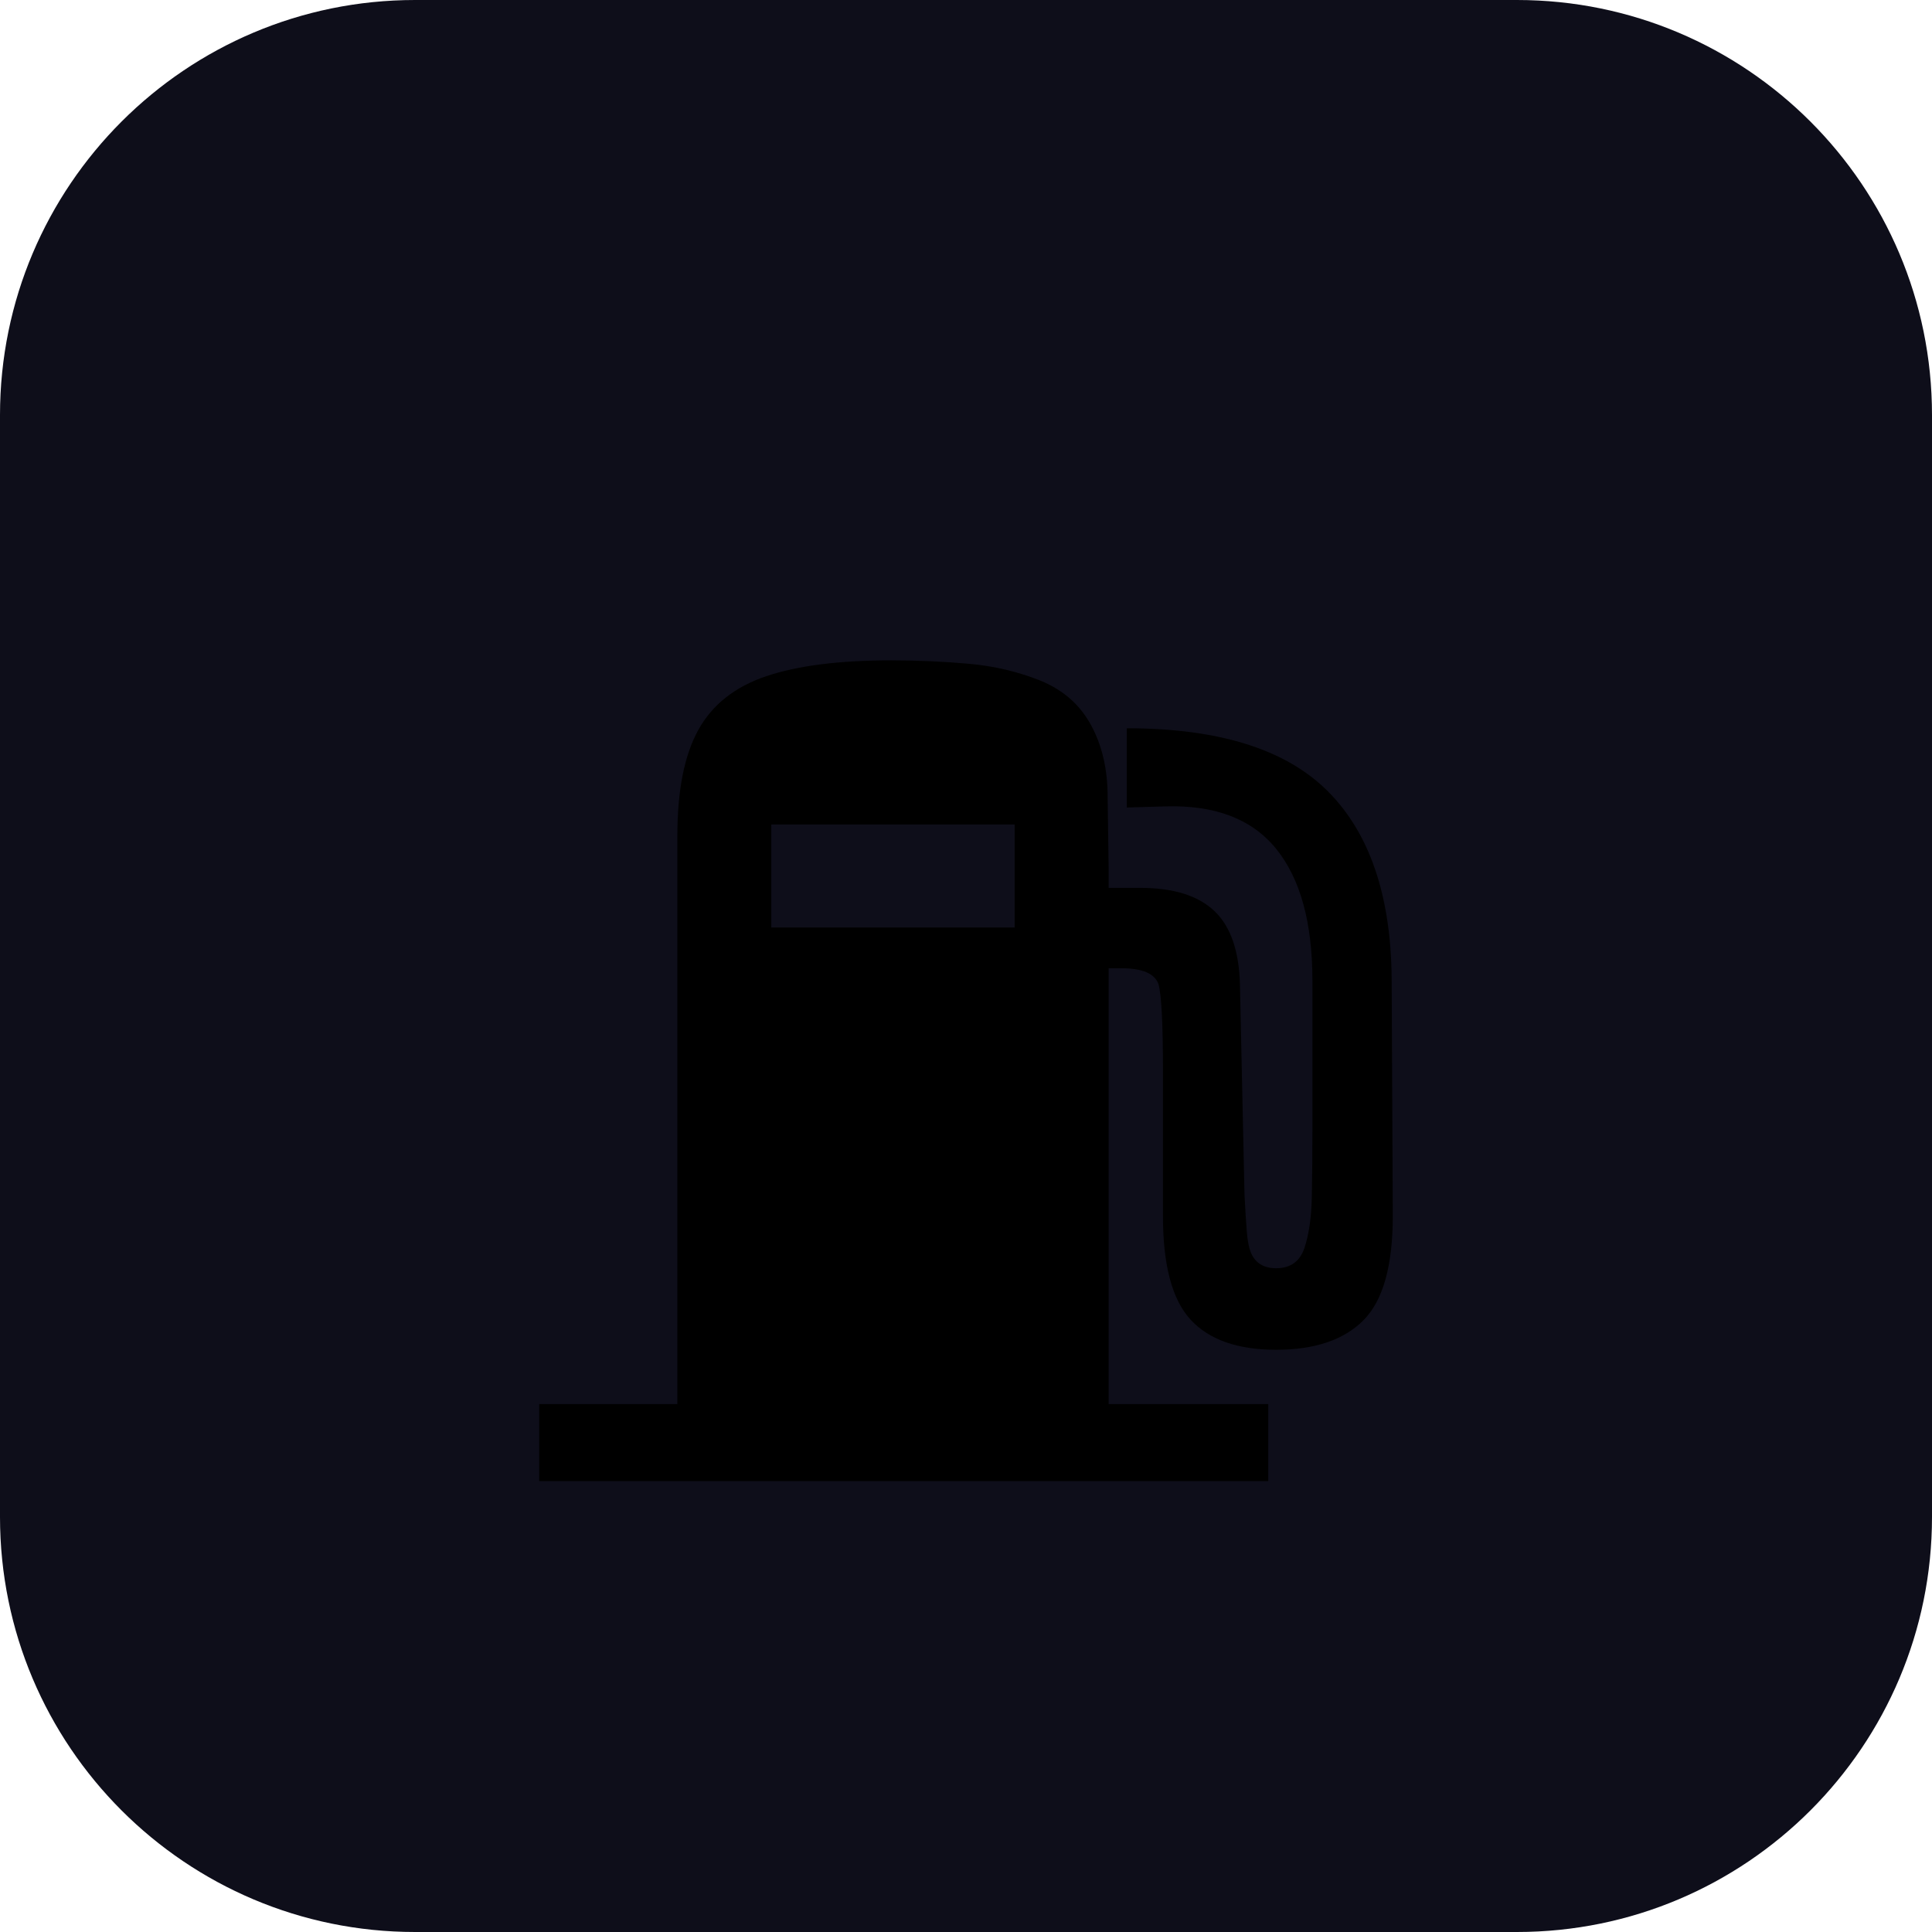
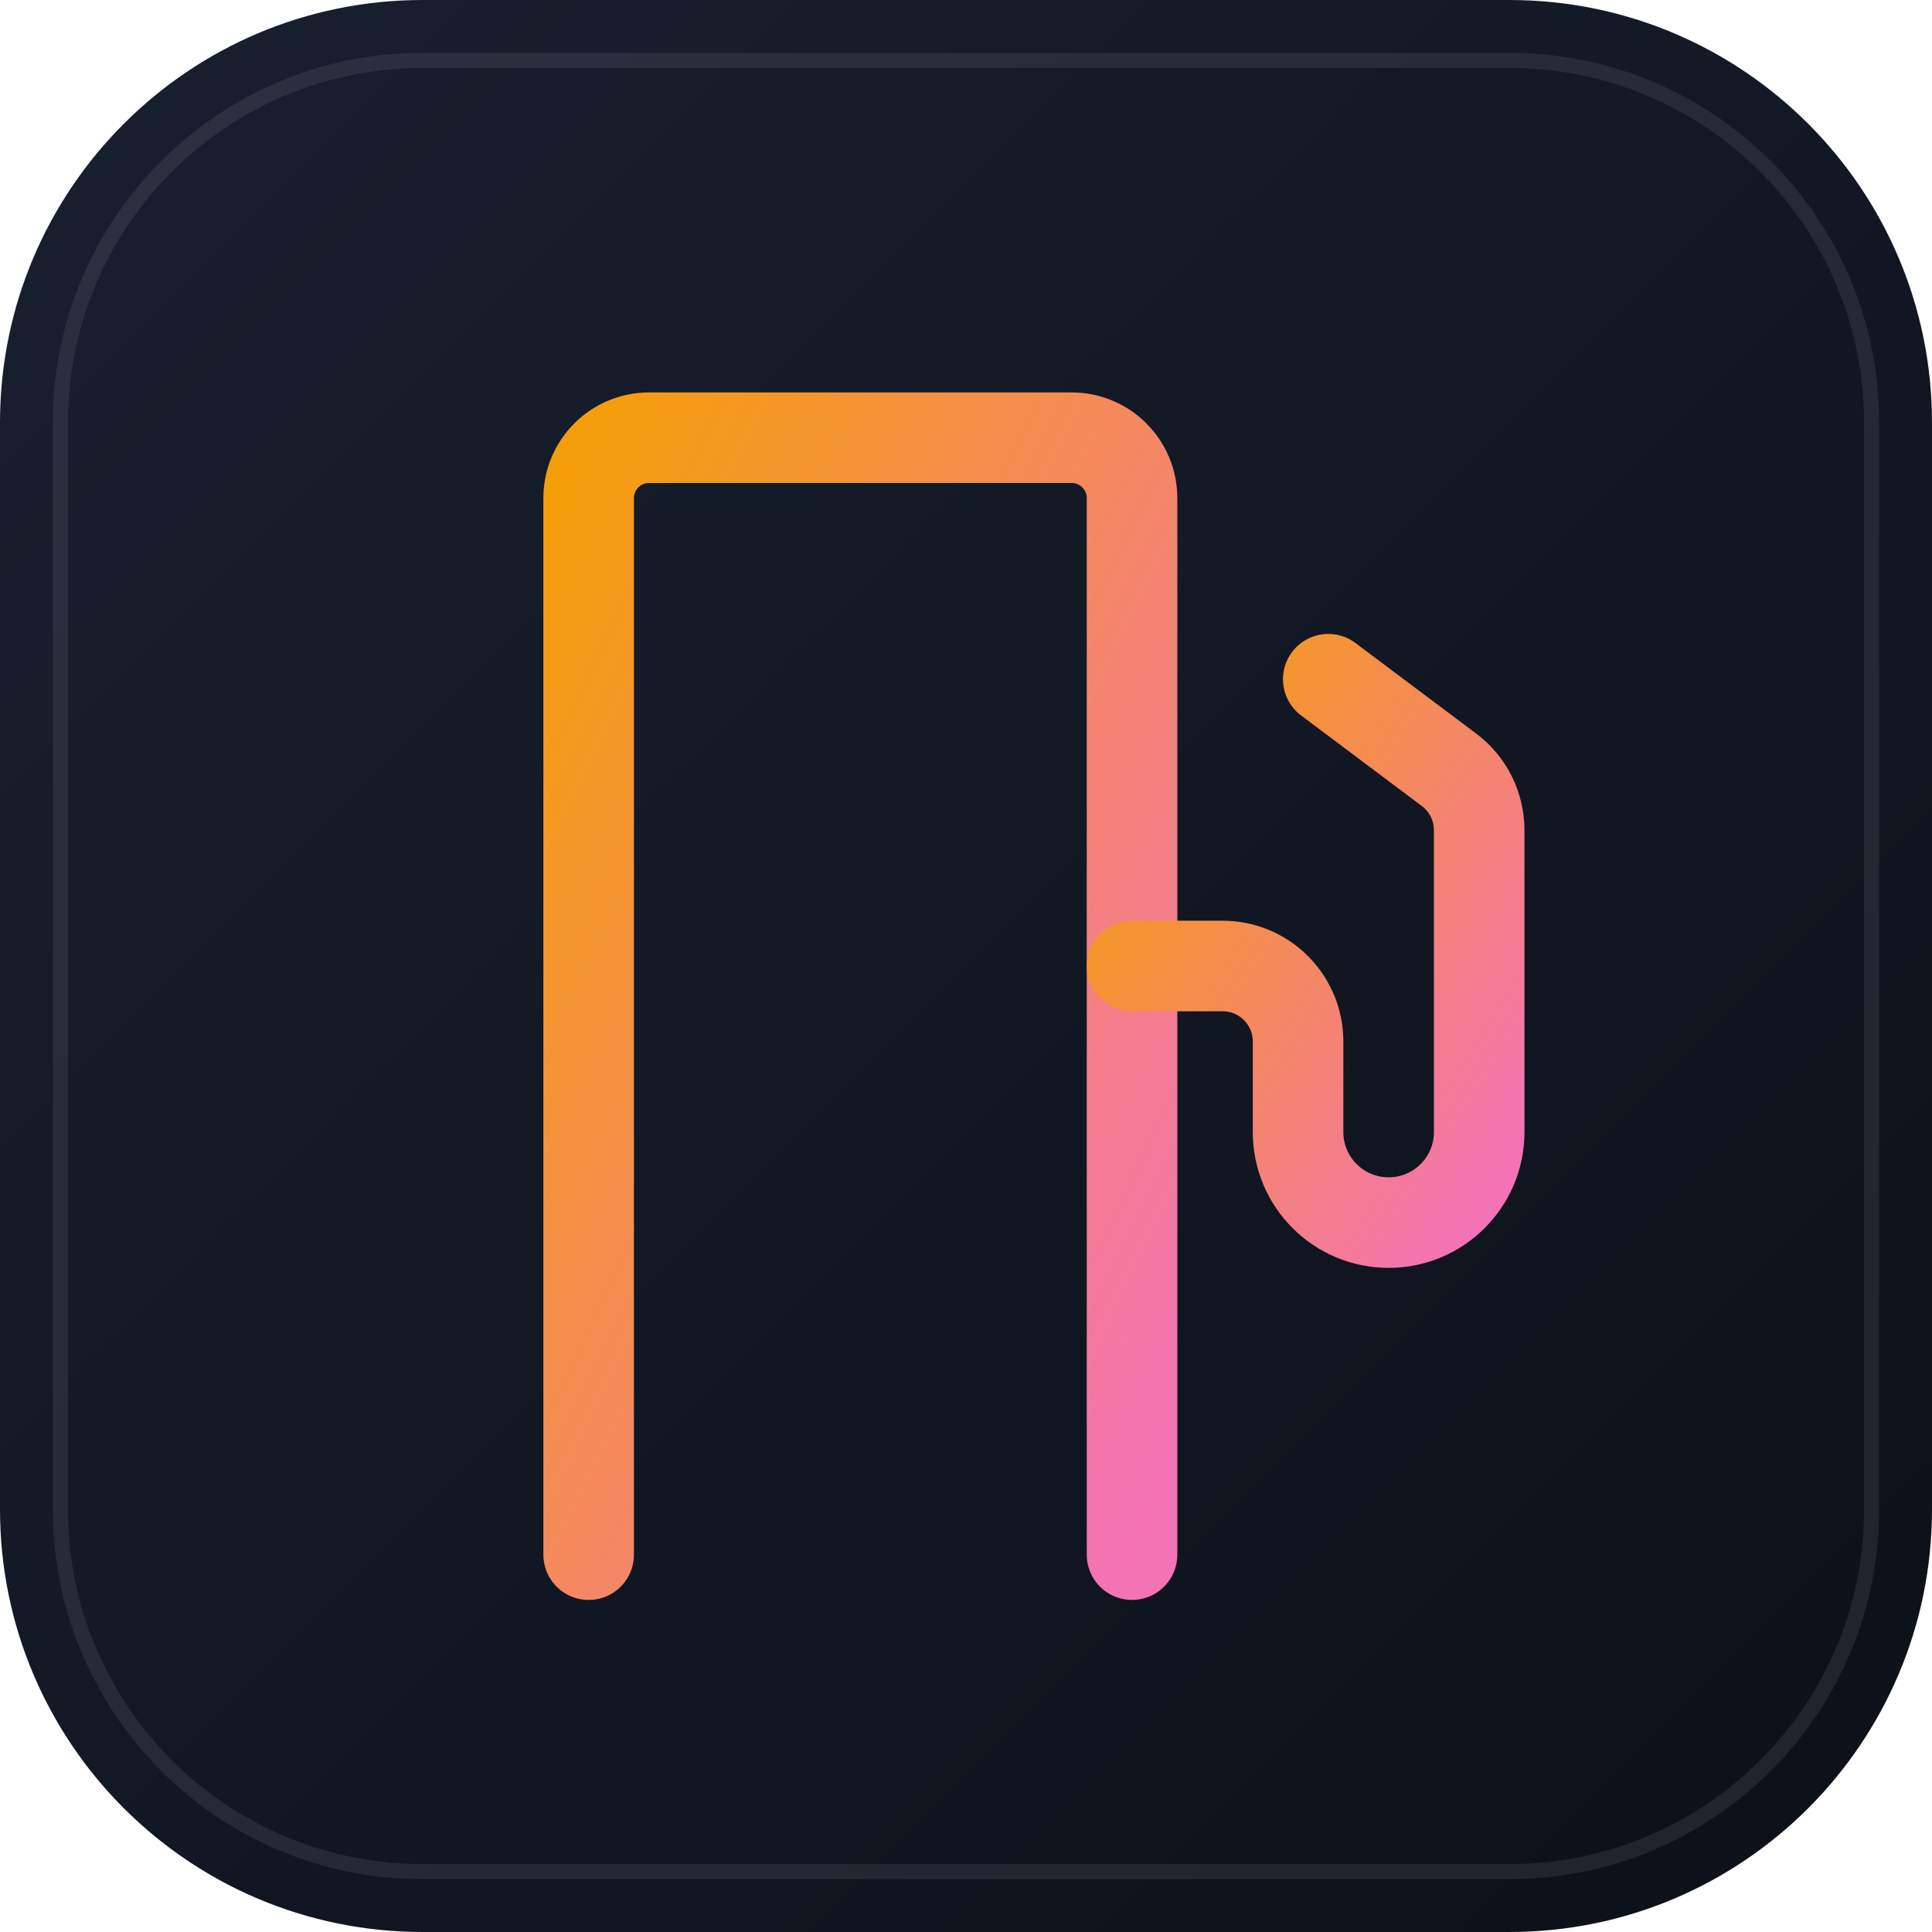
<svg xmlns="http://www.w3.org/2000/svg" viewBox="0 0 512 512">
-   <rect width="512" height="512" rx="110" fill="#0e0e1a" />
-   <text x="50%" y="50%" font-size="300" text-anchor="middle" dominant-baseline="central">⛽</text>
+   <defs>
+     <linearGradient id="bg" x1="0%" y1="0%" x2="100%" y2="100%">
+       <stop offset="0%" stop-color="#182030" />
+       <stop offset="100%" stop-color="#0c1017" />
+     </linearGradient>
+     <linearGradient id="pumpGrad" x1="0%" y1="0%" x2="100%" y2="100%">
+       <stop offset="0%" stop-color="#f59e0b" />
+       <stop offset="100%" stop-color="#f472b6" />
+     </linearGradient>
+   </defs>
+   <rect width="512" height="512" rx="112" fill="url(#bg)" />
+   <rect x="16" y="16" width="480" height="480" rx="96" fill="none" stroke="rgba(255,255,255,0.08)" stroke-width="4" />
+   <g transform="translate(116, 100)" fill="none" stroke="url(#pumpGrad)" stroke-width="24" stroke-linecap="round" stroke-linejoin="round">
+     <path d="M40 312V32a16 16 0 0 1 16-16h112a16 16 0 0 1 16 16v280" />
+     <path d="M184 156h24a20 20 0 0 1 20 20v24a24 24 0 0 0 24 24 24 24 0 0 0 24-24v-80a20 20 0 0 0-8-16l-32-24" />
+     <path d="M40 120h144" />
+     <path d="M84 64h56" />
+   </g>
</svg>
